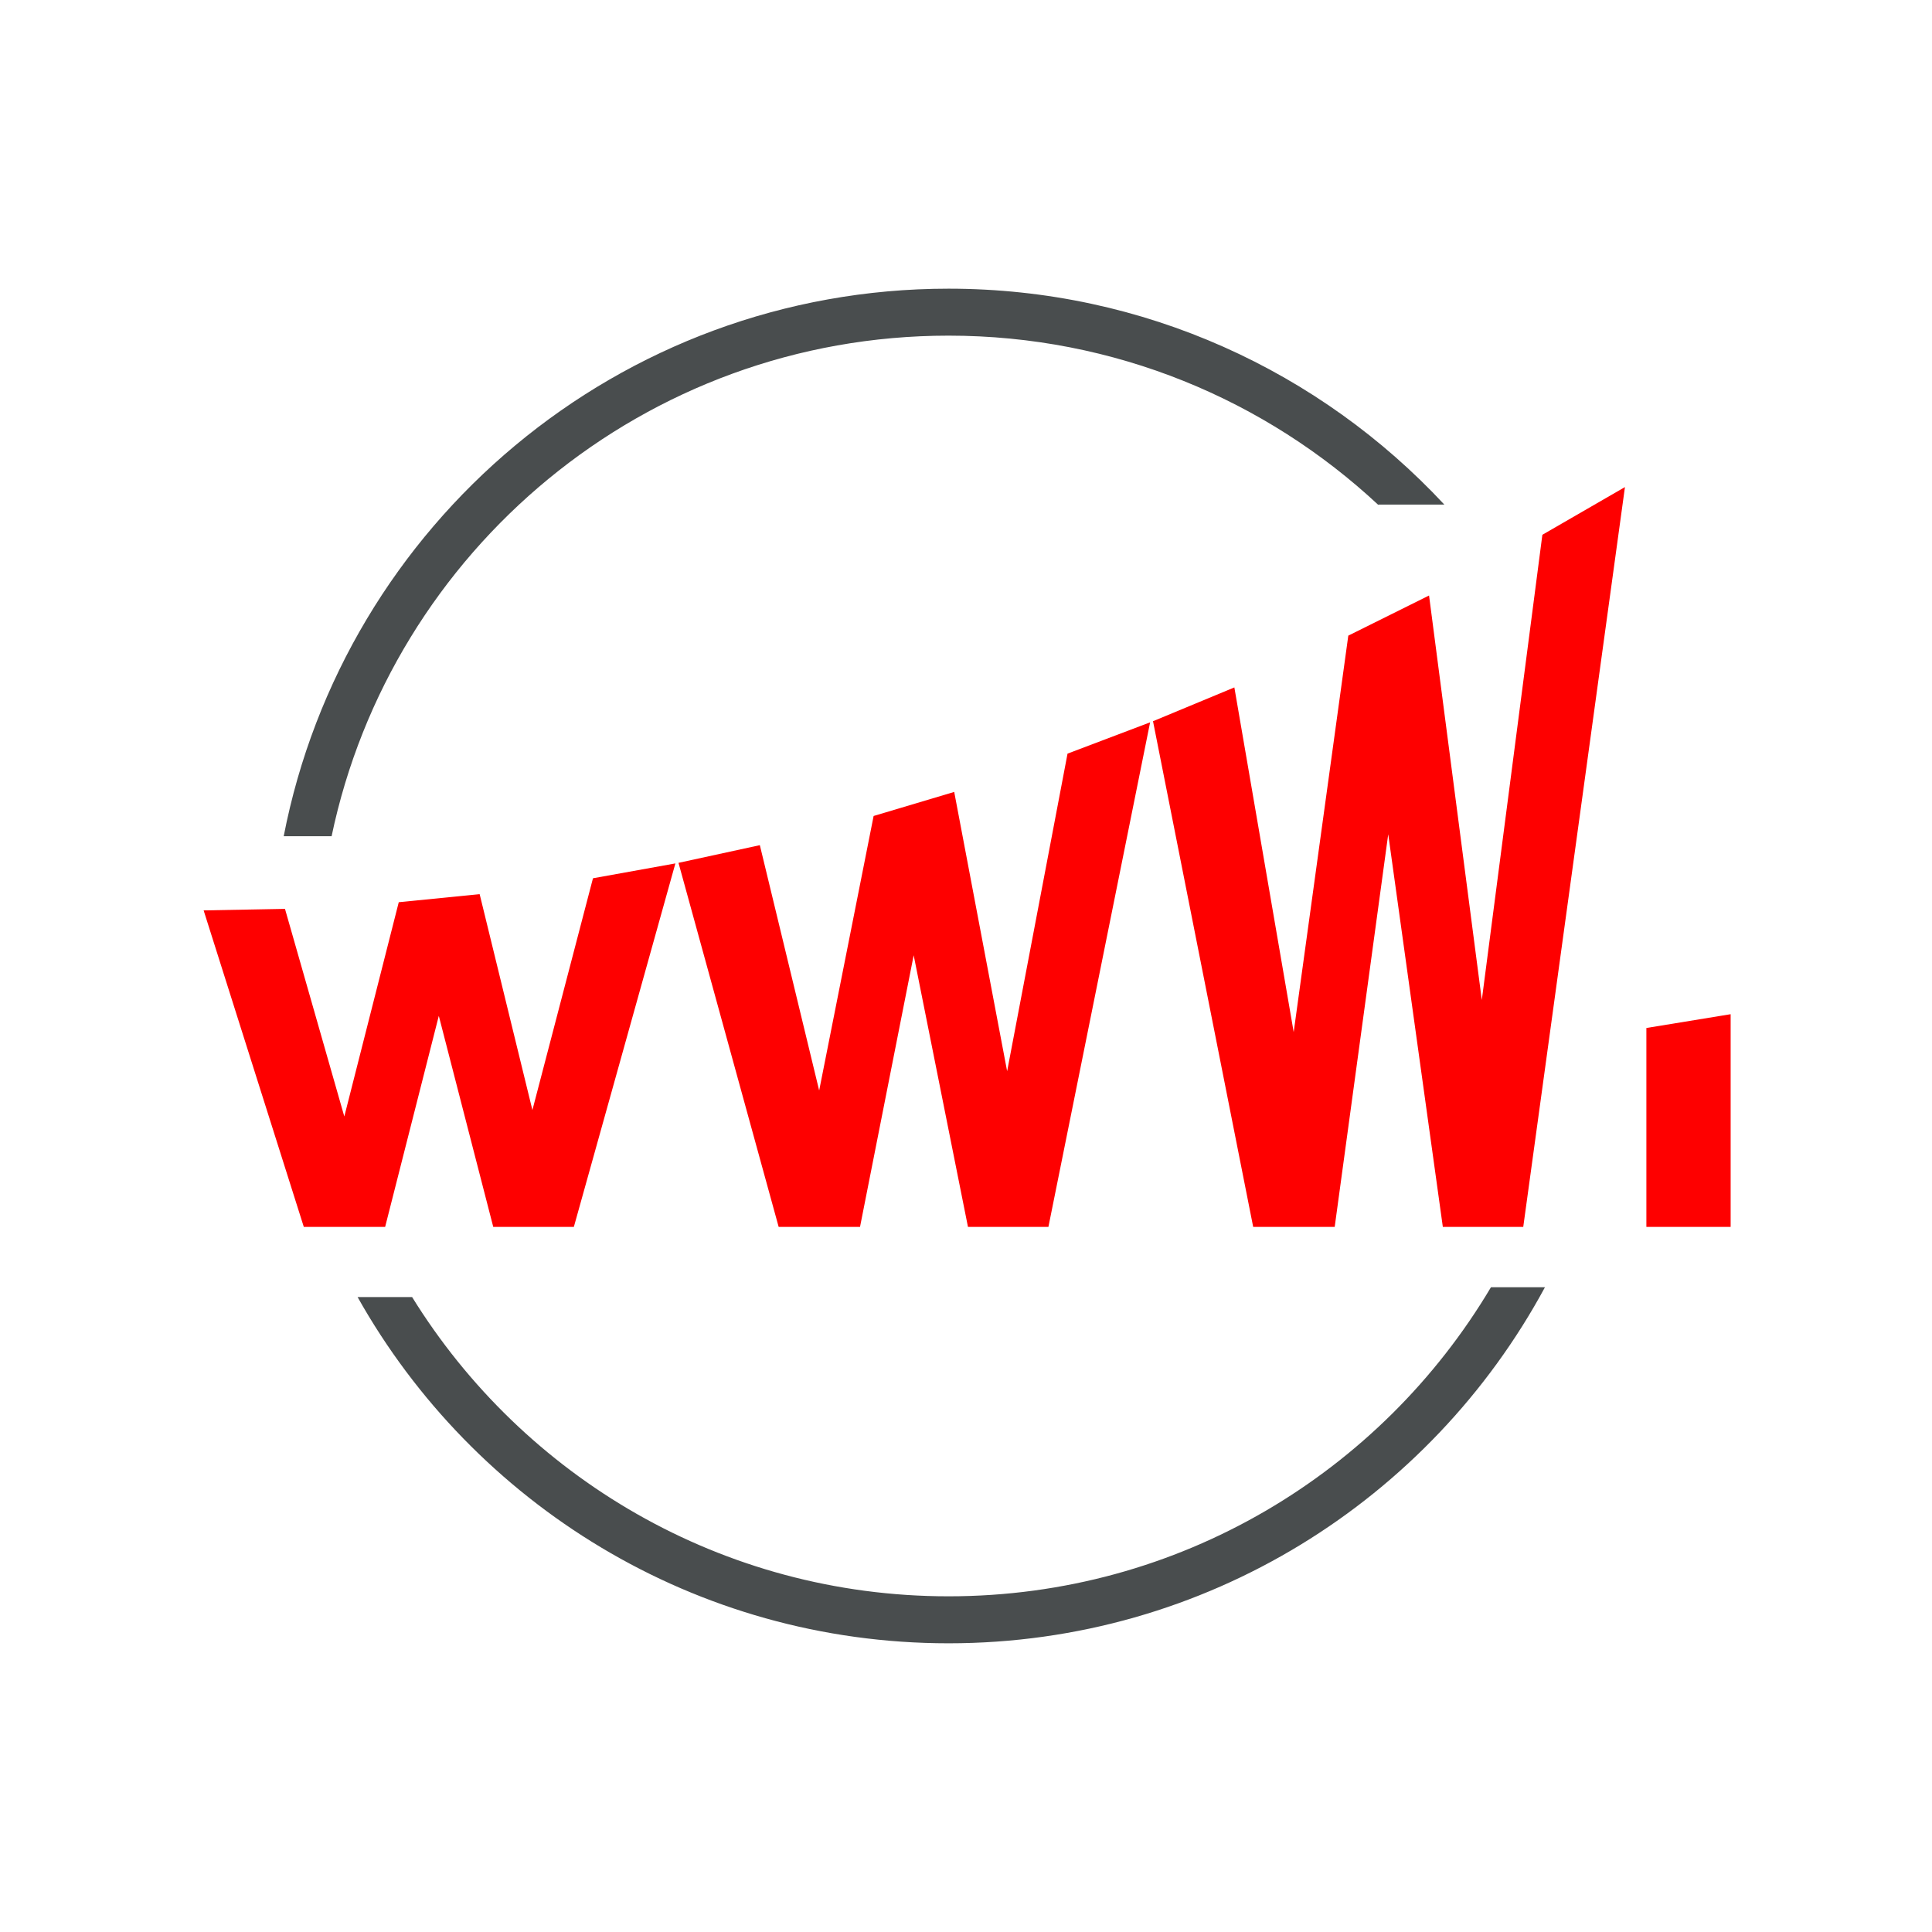
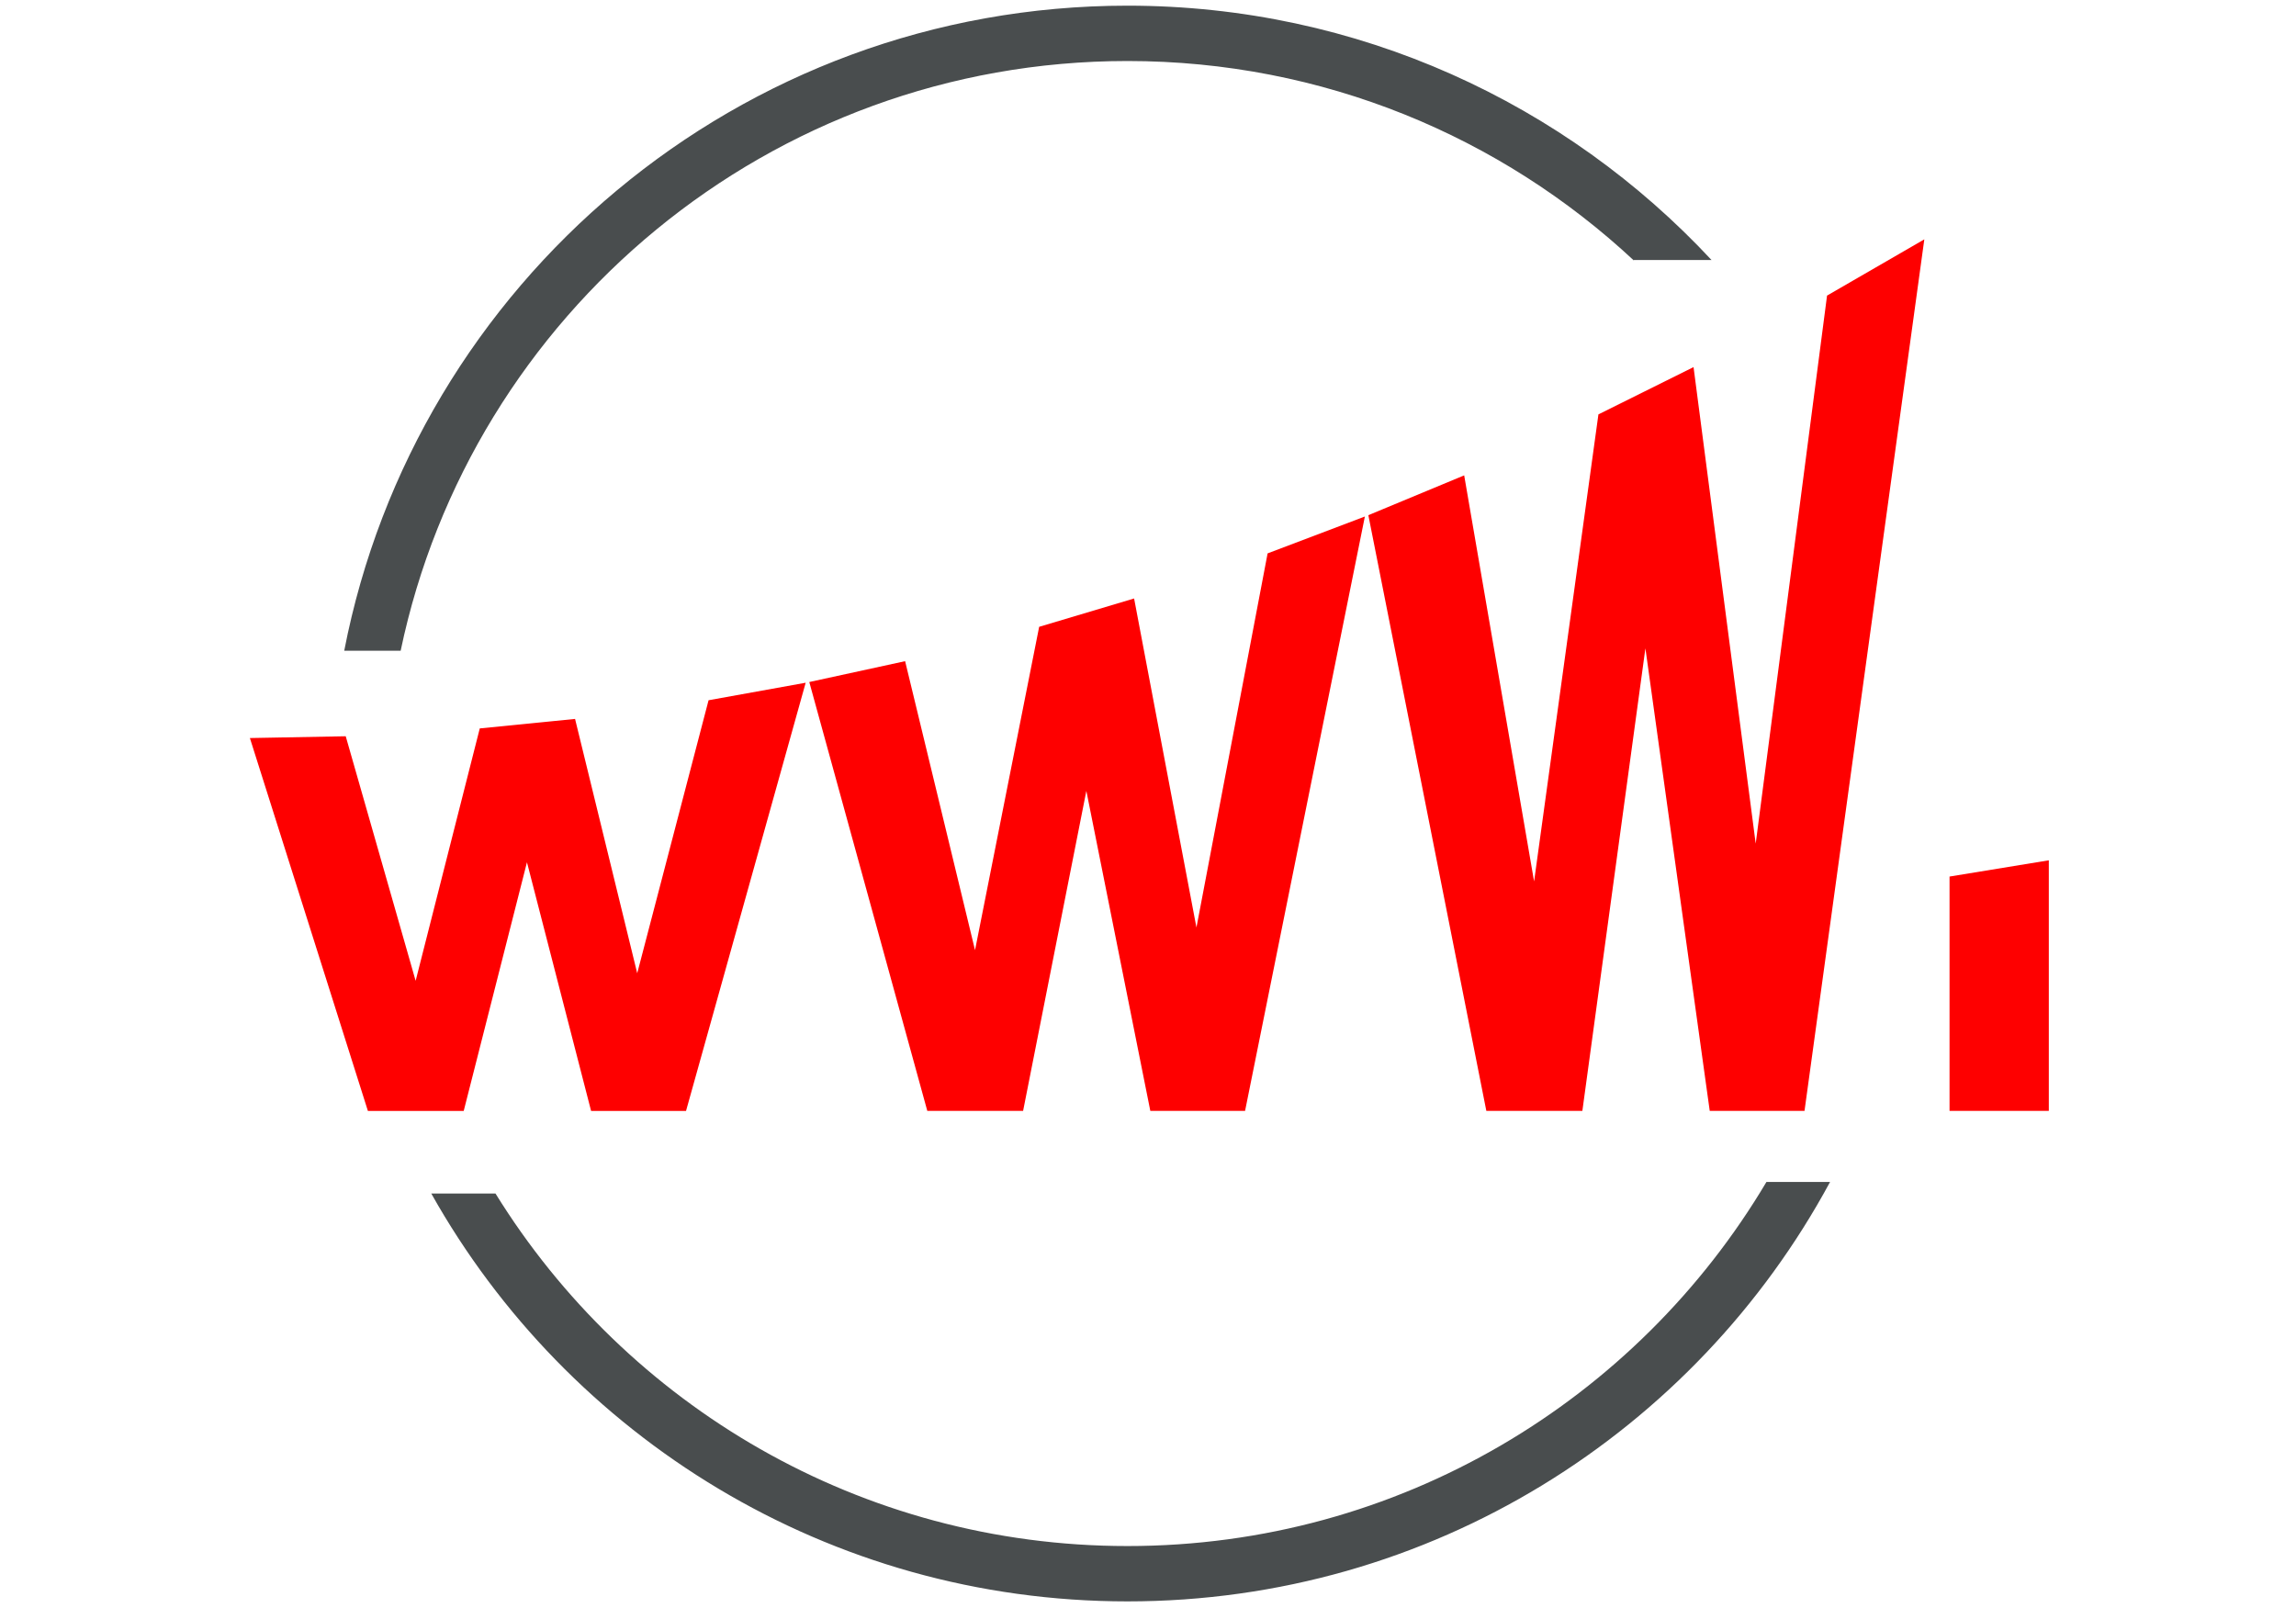
- <svg xmlns="http://www.w3.org/2000/svg" fill-rule="evenodd" clip-rule="evenodd" image-rendering="optimizeQuality" shape-rendering="geometricPrecision" text-rendering="geometricPrecision" viewBox="0 0 84.667 84.667">
-   <path fill="#fe0000" fill-rule="nonzero" d="M13.314 53.768L8.924 39.897l3.565-.067 2.6 9.098 2.386-9.39 3.545-.353 2.312 9.461 2.654-10.157 3.612-.651-4.45 15.93h-3.532l-2.386-9.25-2.352 9.25h-3.566zm20.81 0l-4.39-15.955 3.565-.775 2.6 10.751 2.386-12.03 3.532-1.054 2.319 12.24 2.647-13.918 3.619-1.372-4.457 22.113h-3.525l-2.379-11.905-2.352 11.905h-3.566zM54.919 53.768l-4.39-22.162 3.565-1.481 2.6 15.106 2.393-17.375 3.539-1.759 2.312 17.727 2.654-20.388 3.619-2.091-4.457 32.423H63.23l-2.393-17.208-2.346 17.208h-3.572zm17.231 0v-8.718l3.693-.604v9.322h-3.693z" />
-   <path fill="#494d4e" d="M41.569 12.651c8.58 0 16.308 3.642 21.727 9.462h-2.891v.016c-4.935-4.603-11.556-7.42-18.836-7.42-13.307 0-24.415 9.409-27.037 21.938h-2.099c2.653-13.672 14.688-23.996 29.136-23.996zm26.136 43.761c-5.015 9.29-14.838 15.603-26.136 15.603-11.122 0-20.814-6.119-25.898-15.173h2.389c4.868 7.87 13.575 13.114 23.509 13.114 10.114 0 18.956-5.436 23.77-13.545h2.367z" />
+ <svg xmlns="http://www.w3.org/2000/svg" fill-rule="evenodd" clip-rule="evenodd" image-rendering="optimizeQuality" shape-rendering="geometricPrecision" text-rendering="geometricPrecision" viewBox="0 0 84.667 59.267">
+   <path fill="#fe0000" fill-rule="nonzero" d="M13.566 40.968L9.215 27.218l3.534-.066 2.578 9.019 2.365-9.308 3.514-.35 2.292 9.379 2.631-10.068 3.581-.646-4.412 15.791h-3.501l-2.365-9.169-2.332 9.169h-3.534zm20.629 0l-4.352-15.816 3.534-.769 2.578 10.658 2.365-11.925 3.501-1.045 2.299 12.134 2.624-13.797 3.587-1.36-4.418 21.92h-3.494l-2.359-11.801-2.332 11.801h-3.534zm20.615 0l-4.351-21.969 3.534-1.468 2.578 14.975 2.372-17.224 3.508-1.744 2.292 17.573 2.631-20.21 3.587-2.074-4.418 32.141h-3.495l-2.372-17.059-2.325 17.059h-3.541zm17.081 0v-8.642l3.661-.599v9.241h-3.661z" />
+   <path fill="#494d4e" d="M41.576.209c8.505 0 16.166 3.61 21.538 9.38h-2.866v.016C55.356 5.043 48.792 2.25 41.576 2.25c-13.191 0-24.203 9.328-26.801 21.747h-2.081C15.323 10.443 27.253.209 41.576.209zm25.909 43.38c-4.971 9.21-14.709 15.468-25.909 15.468-11.026 0-20.633-6.066-25.672-15.041h2.368c4.825 7.802 13.457 13 23.304 13 10.026 0 18.791-5.389 23.563-13.427h2.346z" />
</svg>
